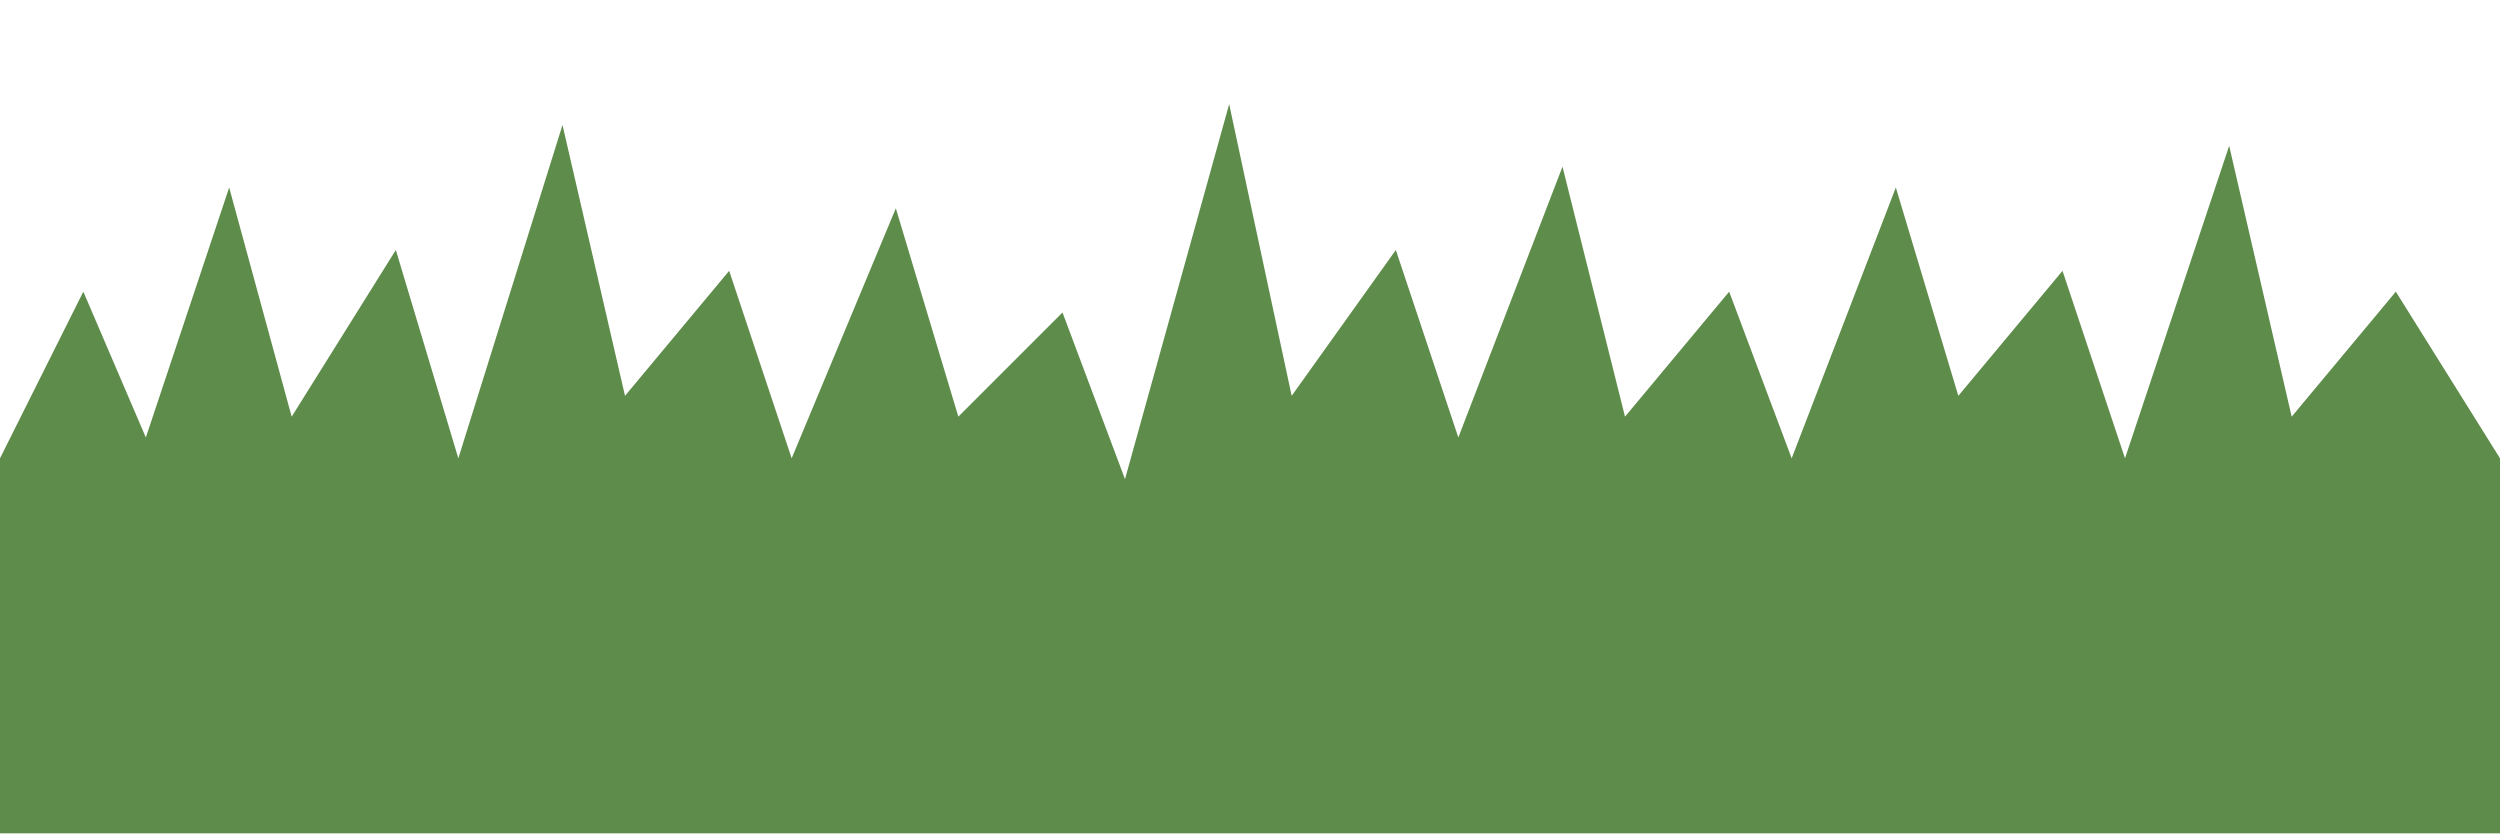
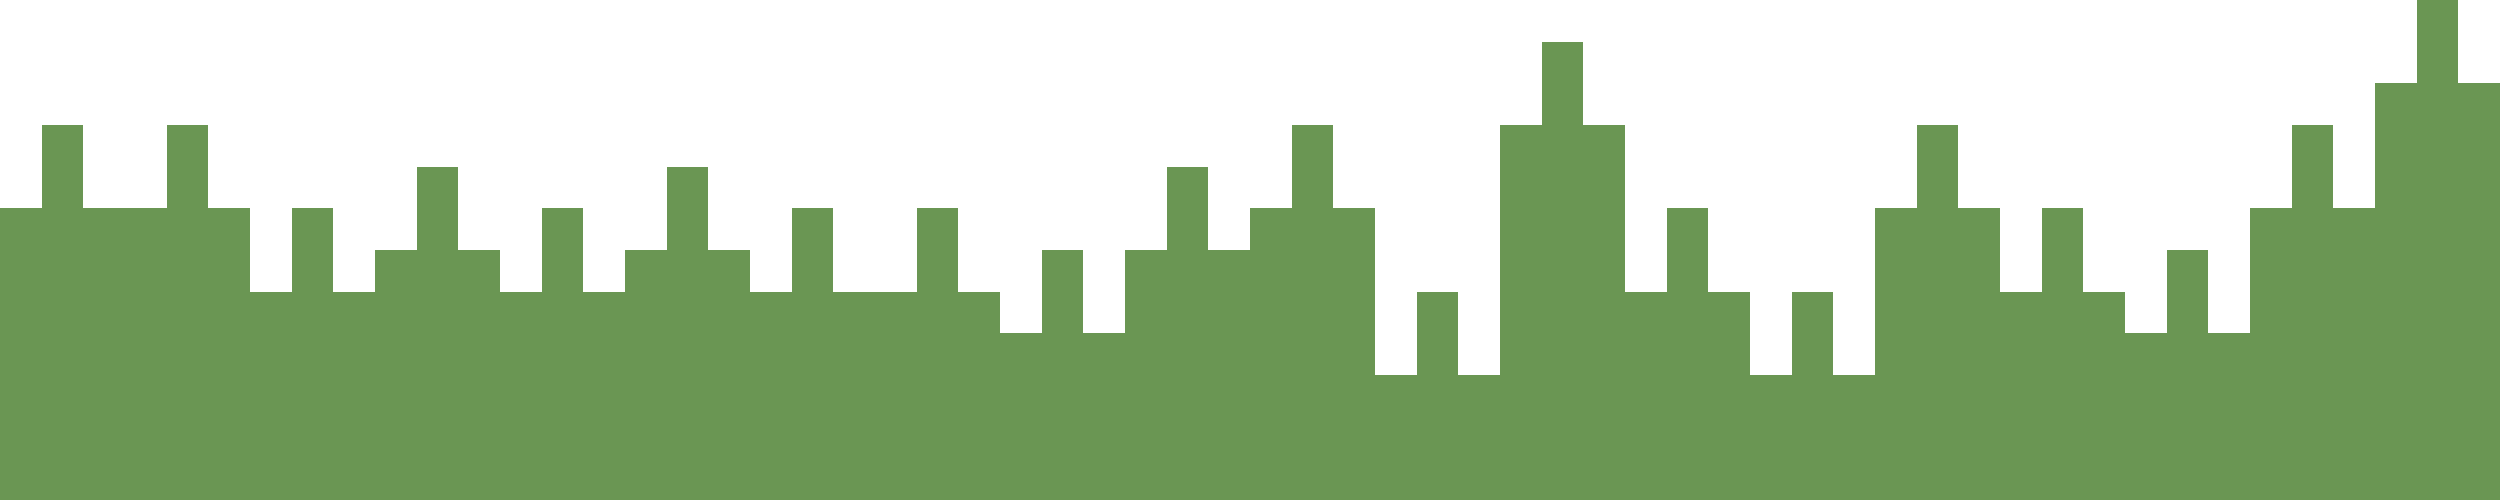
- <svg xmlns="http://www.w3.org/2000/svg" viewBox="0 0 120 40" preserveAspectRatio="none">
-   <path fill="#5E8C4A" d="M0 40 V22 L4 14 L7 21 L11 9 L14 20 L19 12 L22 22 L27 6 L30 19 L35 13 L38 22 L43 10 L46 20 L51 15 L54 23 L59 5 L62 19 L67 12 L70 21 L75 8 L78 20 L83 14 L86 22 L91 9 L94 19 L99 13 L102 22 L107 7 L110 20 L115 14 L120 22 V40 Z" />
+ <svg xmlns="http://www.w3.org/2000/svg" viewBox="0 0 60 12" shape-rendering="crispEdges">
+   <rect x="58" y="0" width="1" height="1" fill="#6A9653" />
+   <rect x="37" y="1" width="1" height="1" fill="#6A9653" />
+   <rect x="58" y="1" width="1" height="1" fill="#6A9653" />
+   <rect x="37" y="2" width="1" height="1" fill="#6A9653" />
+   <rect x="57" y="2" width="3" height="1" fill="#6A9653" />
+   <rect x="1" y="3" width="1" height="1" fill="#6A9653" />
+   <rect x="4" y="3" width="1" height="1" fill="#6A9653" />
+   <rect x="31" y="3" width="1" height="1" fill="#6A9653" />
+   <rect x="36" y="3" width="3" height="1" fill="#6A9653" />
+   <rect x="46" y="3" width="1" height="1" fill="#6A9653" />
+   <rect x="55" y="3" width="1" height="1" fill="#6A9653" />
+   <rect x="57" y="3" width="3" height="1" fill="#6A9653" />
+   <rect x="1" y="4" width="1" height="1" fill="#6A9653" />
+   <rect x="4" y="4" width="1" height="1" fill="#6A9653" />
+   <rect x="10" y="4" width="1" height="1" fill="#6A9653" />
+   <rect x="16" y="4" width="1" height="1" fill="#6A9653" />
+   <rect x="28" y="4" width="1" height="1" fill="#6A9653" />
+   <rect x="31" y="4" width="1" height="1" fill="#6A9653" />
+   <rect x="36" y="4" width="3" height="1" fill="#6A9653" />
+   <rect x="46" y="4" width="1" height="1" fill="#6A9653" />
+   <rect x="55" y="4" width="1" height="1" fill="#6A9653" />
+   <rect x="57" y="4" width="3" height="1" fill="#6A9653" />
+   <rect x="0" y="5" width="6" height="1" fill="#6A9653" />
+   <rect x="7" y="5" width="1" height="1" fill="#6A9653" />
+   <rect x="10" y="5" width="1" height="1" fill="#6A9653" />
+   <rect x="13" y="5" width="1" height="1" fill="#6A9653" />
+   <rect x="16" y="5" width="1" height="1" fill="#6A9653" />
+   <rect x="19" y="5" width="1" height="1" fill="#6A9653" />
+   <rect x="22" y="5" width="1" height="1" fill="#6A9653" />
+   <rect x="28" y="5" width="1" height="1" fill="#6A9653" />
+   <rect x="30" y="5" width="3" height="1" fill="#6A9653" />
+   <rect x="36" y="5" width="3" height="1" fill="#6A9653" />
+   <rect x="40" y="5" width="1" height="1" fill="#6A9653" />
+   <rect x="45" y="5" width="3" height="1" fill="#6A9653" />
+   <rect x="49" y="5" width="1" height="1" fill="#6A9653" />
+   <rect x="54" y="5" width="6" height="1" fill="#6A9653" />
+   <rect x="0" y="6" width="6" height="1" fill="#6A9653" />
+   <rect x="7" y="6" width="1" height="1" fill="#6A9653" />
+   <rect x="9" y="6" width="3" height="1" fill="#6A9653" />
+   <rect x="13" y="6" width="1" height="1" fill="#6A9653" />
+   <rect x="15" y="6" width="3" height="1" fill="#6A9653" />
+   <rect x="19" y="6" width="1" height="1" fill="#6A9653" />
+   <rect x="22" y="6" width="1" height="1" fill="#6A9653" />
+   <rect x="25" y="6" width="1" height="1" fill="#6A9653" />
+   <rect x="27" y="6" width="6" height="1" fill="#6A9653" />
+   <rect x="36" y="6" width="3" height="1" fill="#6A9653" />
+   <rect x="40" y="6" width="1" height="1" fill="#6A9653" />
+   <rect x="45" y="6" width="3" height="1" fill="#6A9653" />
+   <rect x="49" y="6" width="1" height="1" fill="#6A9653" />
+   <rect x="52" y="6" width="1" height="1" fill="#6A9653" />
+   <rect x="54" y="6" width="6" height="1" fill="#6A9653" />
+   <rect x="0" y="7" width="24" height="1" fill="#6A9653" />
+   <rect x="25" y="7" width="1" height="1" fill="#6A9653" />
+   <rect x="27" y="7" width="6" height="1" fill="#6A9653" />
+   <rect x="34" y="7" width="1" height="1" fill="#6A9653" />
+   <rect x="36" y="7" width="6" height="1" fill="#6A9653" />
+   <rect x="43" y="7" width="1" height="1" fill="#6A9653" />
+   <rect x="45" y="7" width="6" height="1" fill="#6A9653" />
+   <rect x="52" y="7" width="1" height="1" fill="#6A9653" />
+   <rect x="54" y="7" width="6" height="1" fill="#6A9653" />
+   <rect x="0" y="8" width="33" height="1" fill="#6A9653" />
+   <rect x="34" y="8" width="1" height="1" fill="#6A9653" />
+   <rect x="36" y="8" width="6" height="1" fill="#6A9653" />
+   <rect x="43" y="8" width="1" height="1" fill="#6A9653" />
+   <rect x="45" y="8" width="15" height="1" fill="#6A9653" />
+   <rect x="0" y="9" width="60" height="1" fill="#6A9653" />
+   <rect x="0" y="10" width="60" height="1" fill="#6A9653" />
+   <rect x="0" y="11" width="60" height="1" fill="#6A9653" />
</svg>
